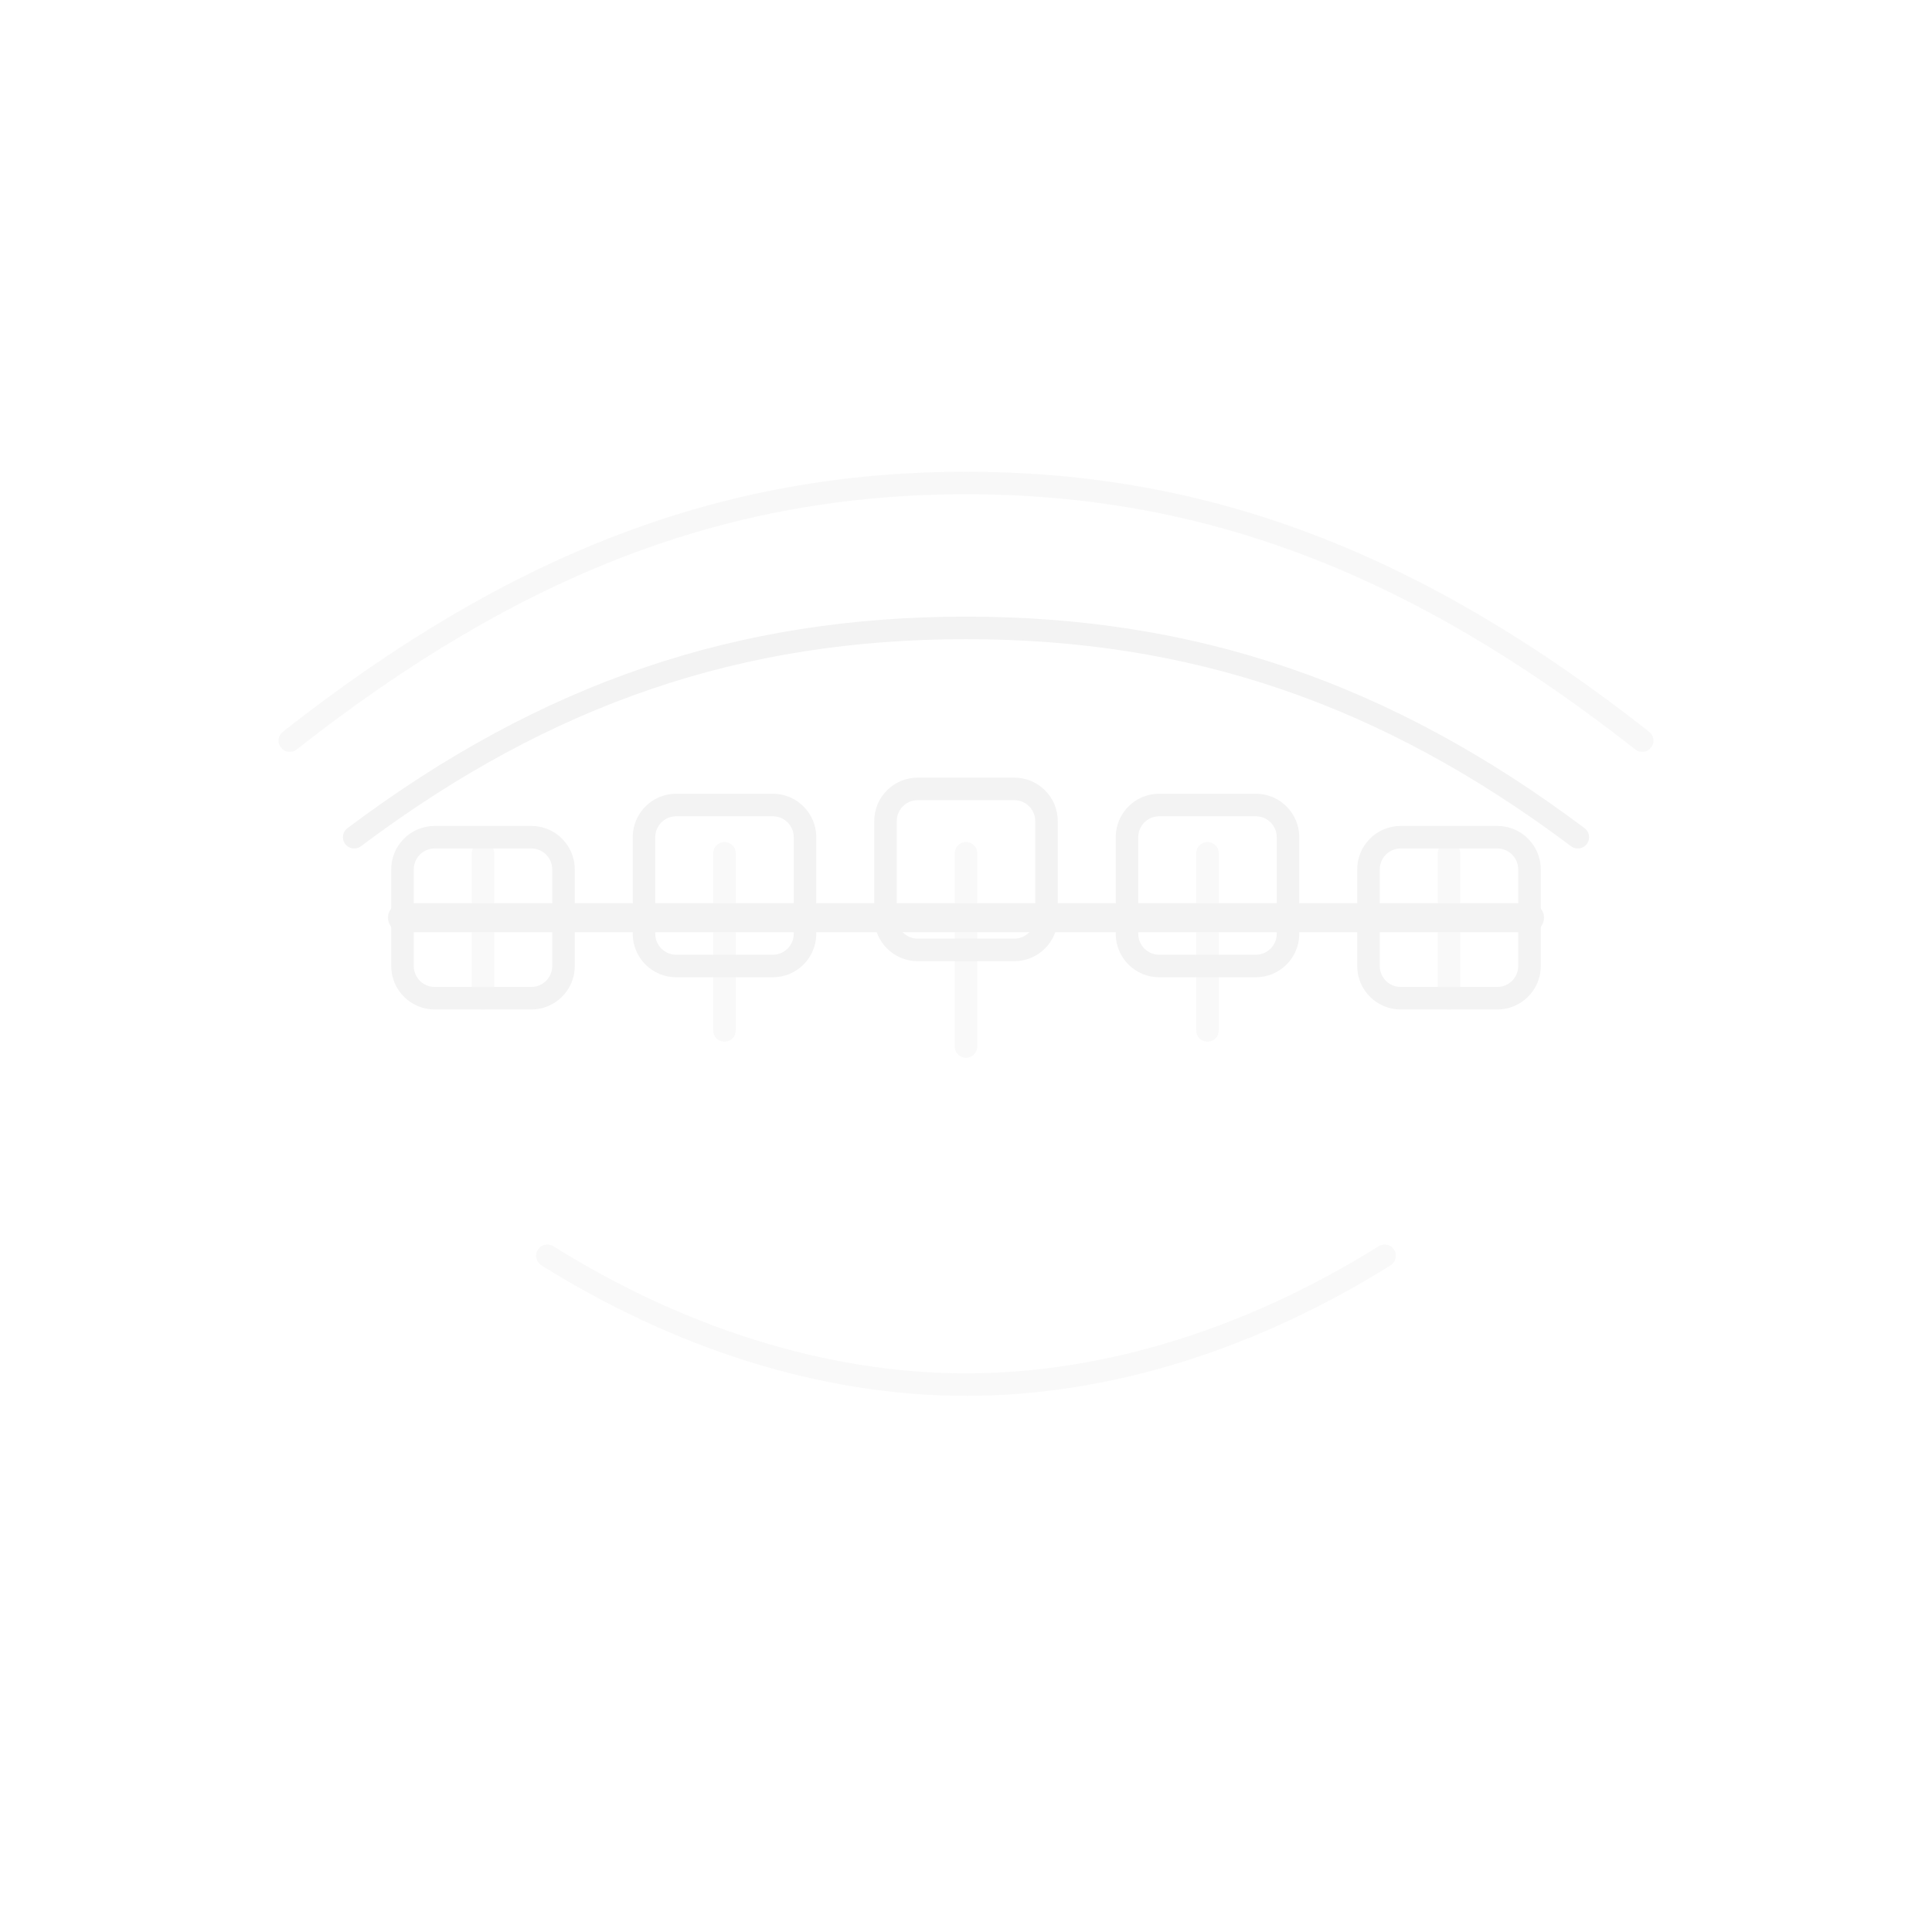
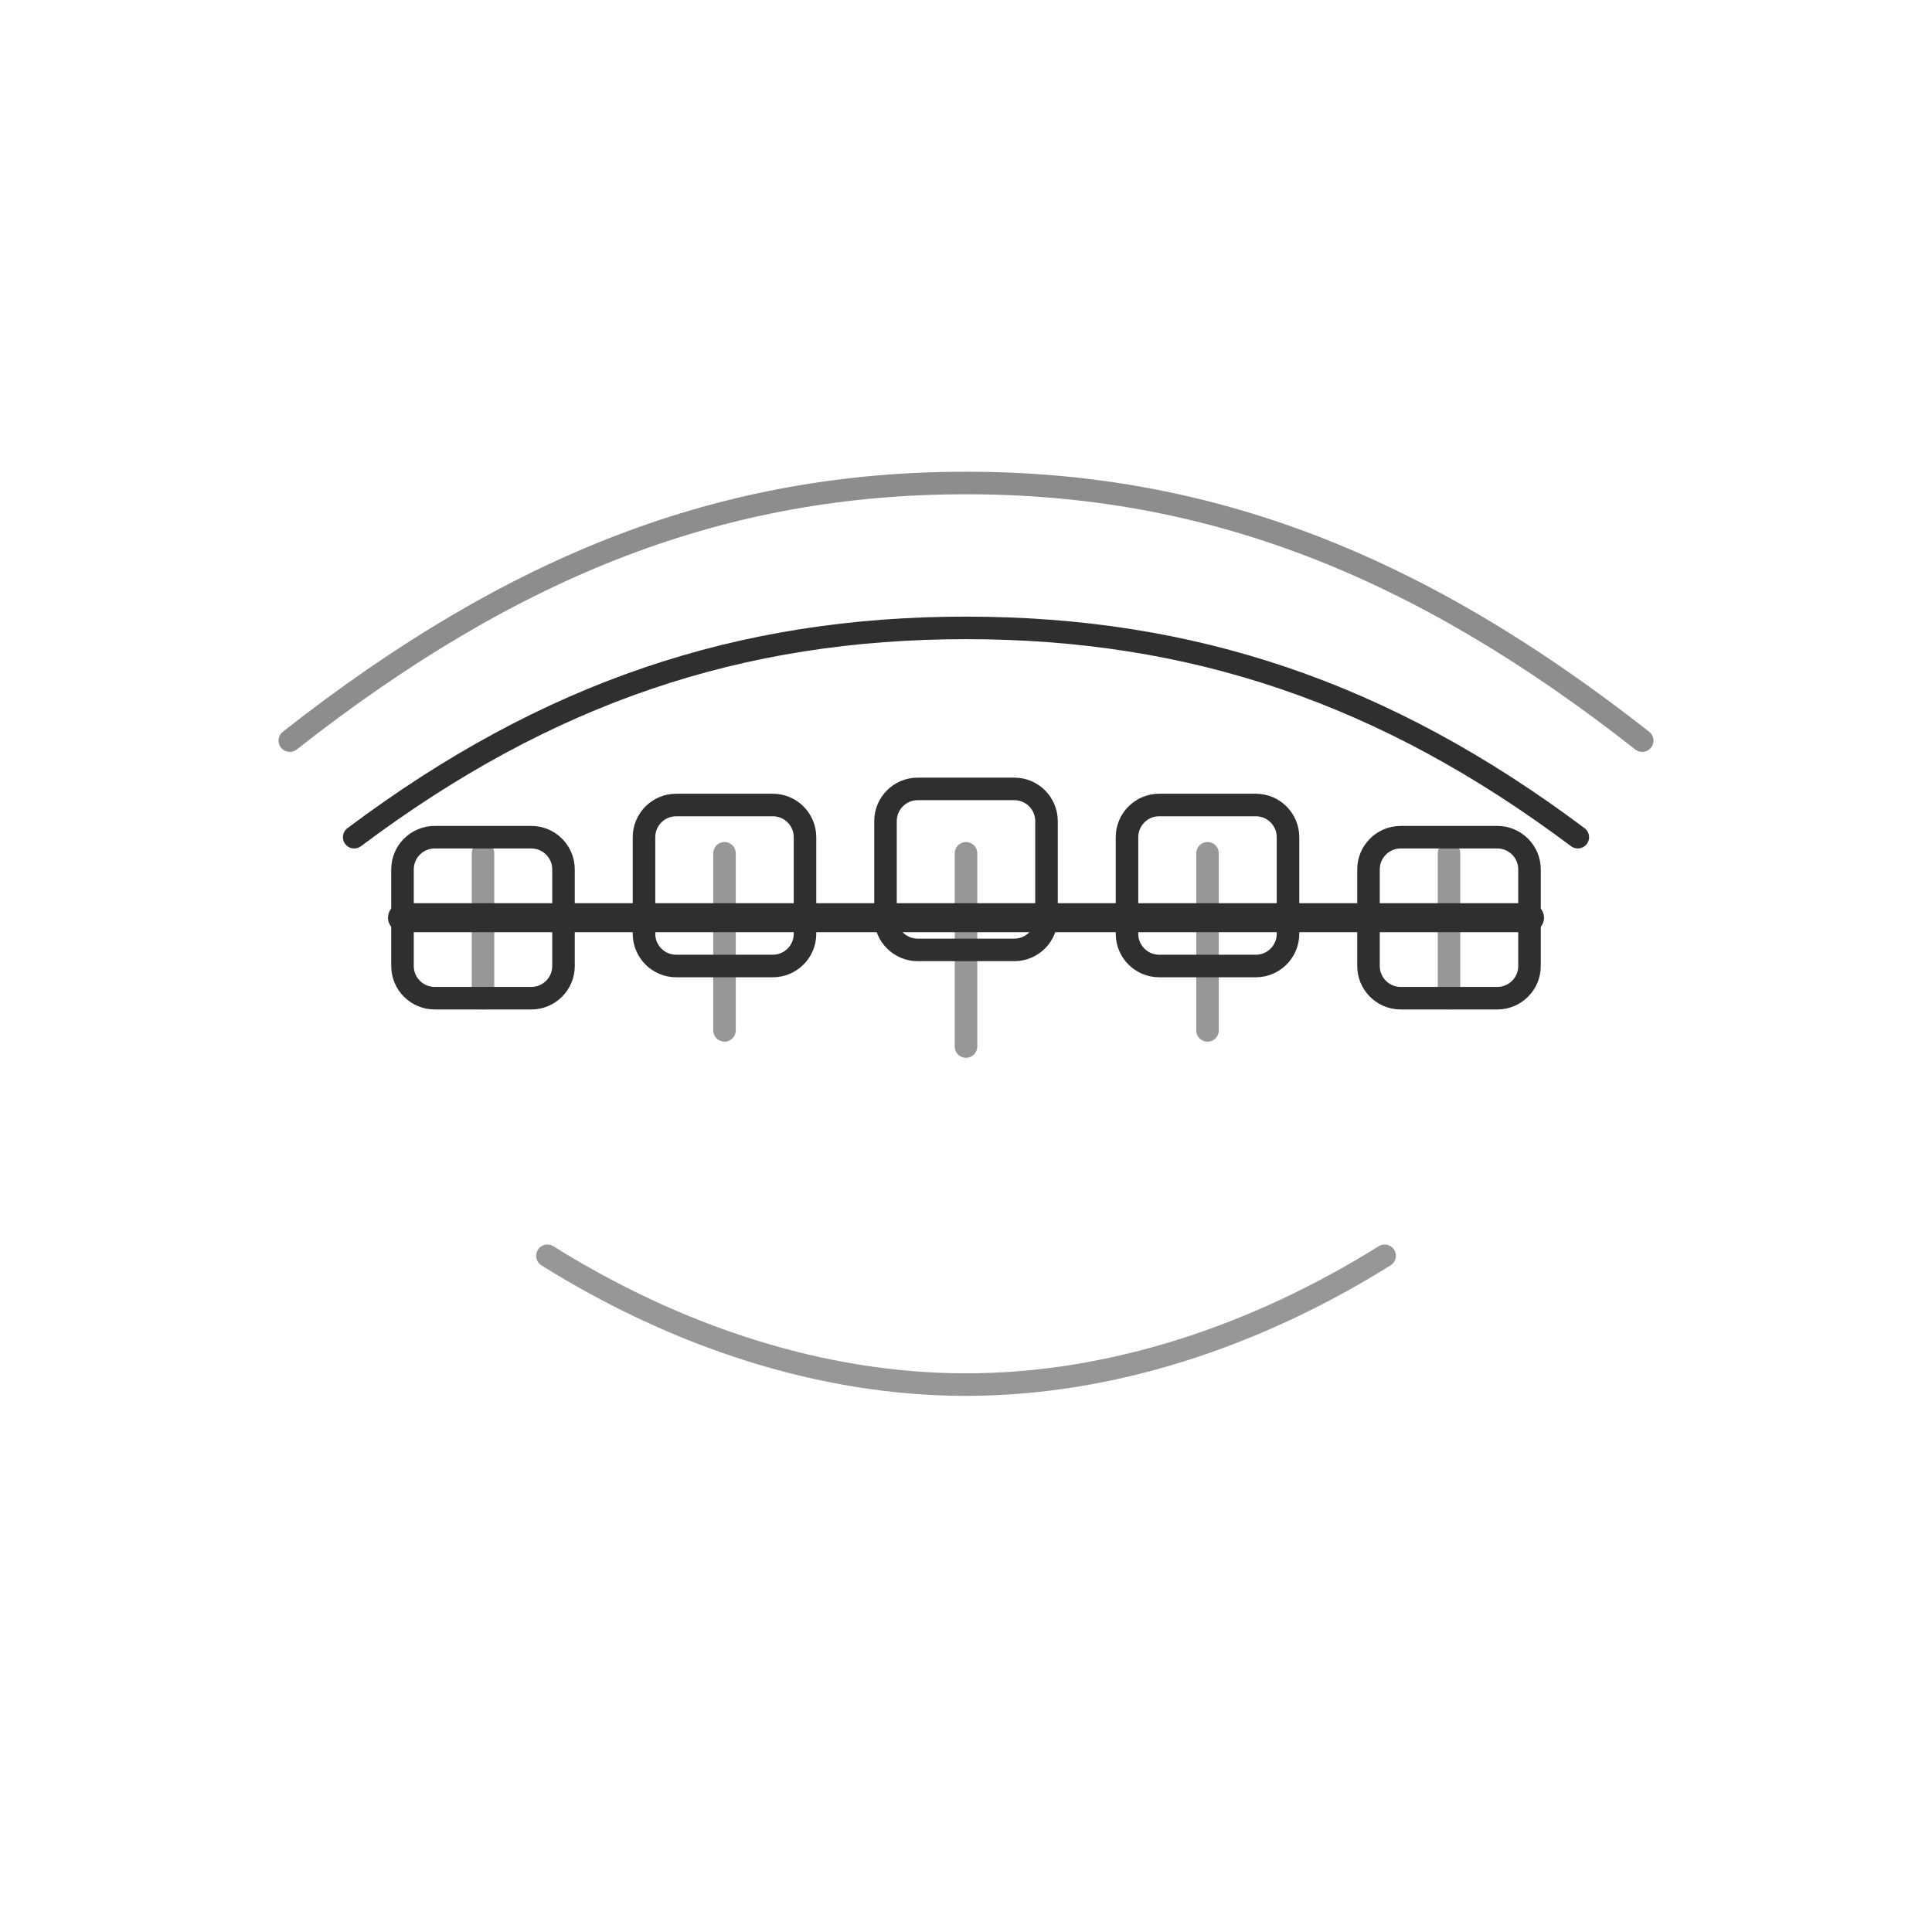
<svg xmlns="http://www.w3.org/2000/svg" viewBox="0 0 120 120" role="img" aria-label="Ortodoncia">
-   <g fill="none" stroke="#f3f3f3" stroke-width="1.4" stroke-linecap="round" stroke-linejoin="round">
+   <g fill="none" stroke="#2f2f2f" stroke-width="1.4" stroke-linecap="round" stroke-linejoin="round">
    <path d="M18 46c14-11 27-16 42-16s28 5 42 16" opacity=".55" />
    <path d="M22 52c12-9 24-13 38-13s26 4 38 13" />
    <path d="M30 62v-9m15 11v-11m15 12v-12m15 11v-11m15 9v-9" opacity=".5" />
    <rect x="25" y="52" width="10" height="10" rx="2" />
    <rect x="40" y="50" width="10" height="10" rx="2" />
    <rect x="55" y="49" width="10" height="10" rx="2" />
    <rect x="70" y="50" width="10" height="10" rx="2" />
    <rect x="85" y="52" width="10" height="10" rx="2" />
    <path d="M25 57h70" stroke-width="1.8" />
    <path d="M34 78c8 5 17 8 26 8s18-3 26-8" opacity=".5" />
  </g>
</svg>
